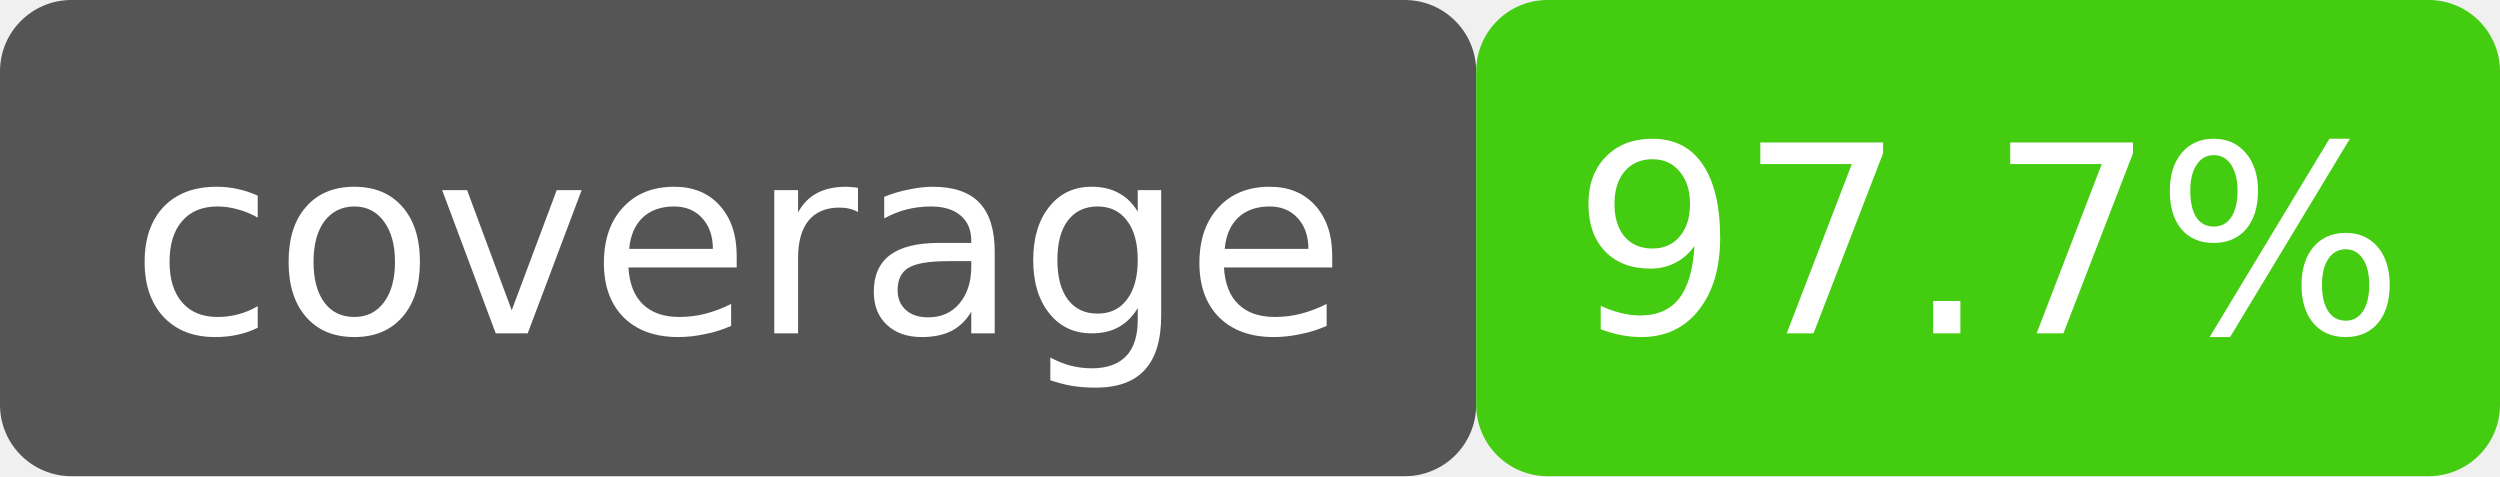
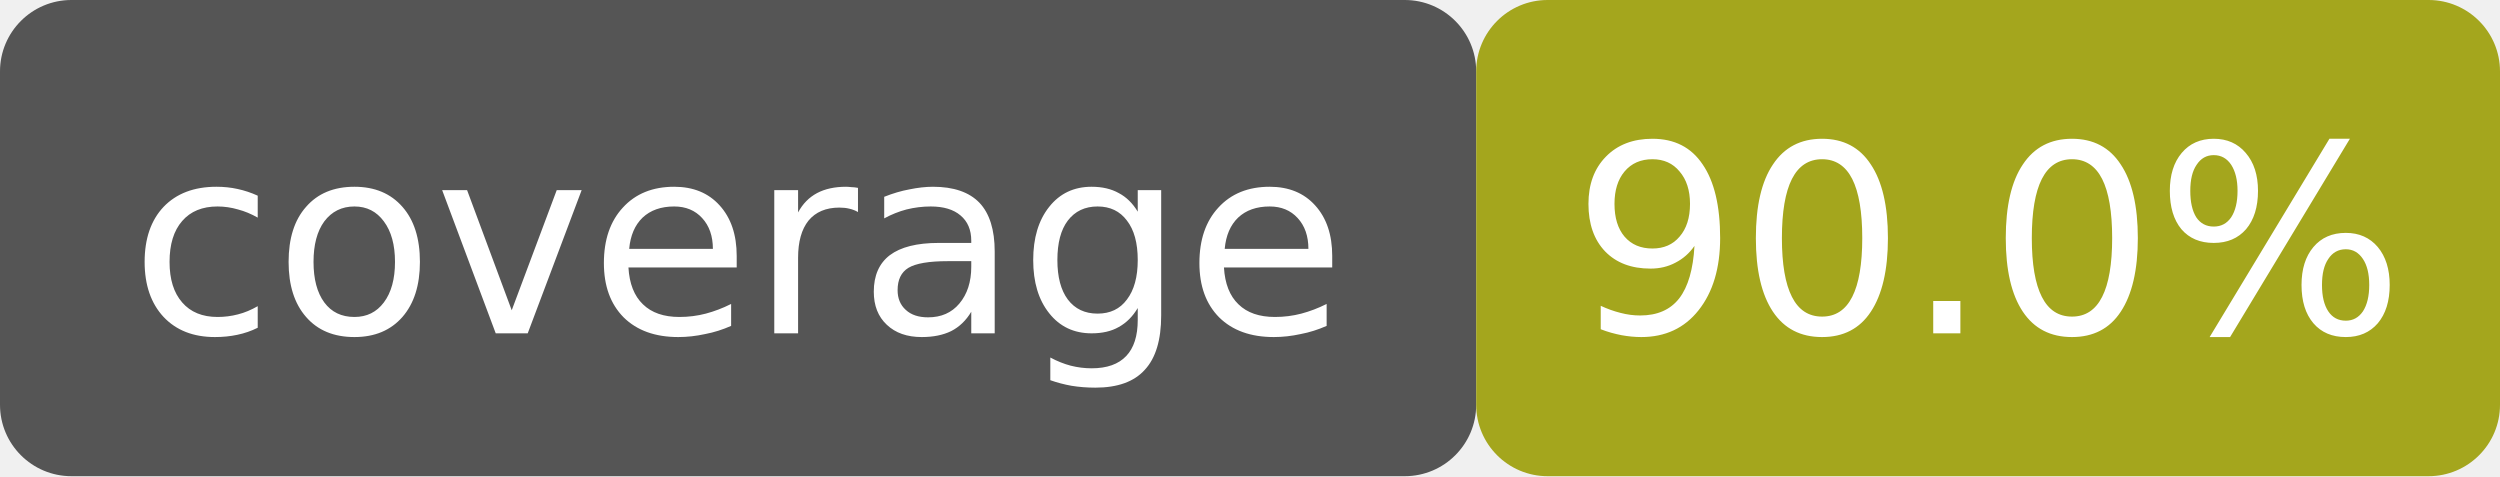
- <svg xmlns="http://www.w3.org/2000/svg" width="105" height="20" viewBox="0 0 105 20" role="img" aria-label="coverage: 97.7%">
+ <svg xmlns="http://www.w3.org/2000/svg" width="105" height="20" viewBox="0 0 105 20" role="img" aria-label="coverage: 90.0%">
  <rect width="62" height="20" rx="3" fill="#555" />
-   <rect x="62" width="43" height="20" rx="3" fill="#4c1" />
+   <rect x="62" width="43" height="20" rx="3" fill="#a4a61d" />
  <rect width="105" height="20" rx="3" fill="none" />
  <g fill="#fff" font-family="Verdana,DejaVu Sans,sans-serif" font-size="11" text-anchor="middle">
    <text x="31.0" y="14">coverage</text>
-     <text x="83.5" y="14">97.7%</text>
+     <text x="83.5" y="14">90.0%</text>
  </g>
</svg>
